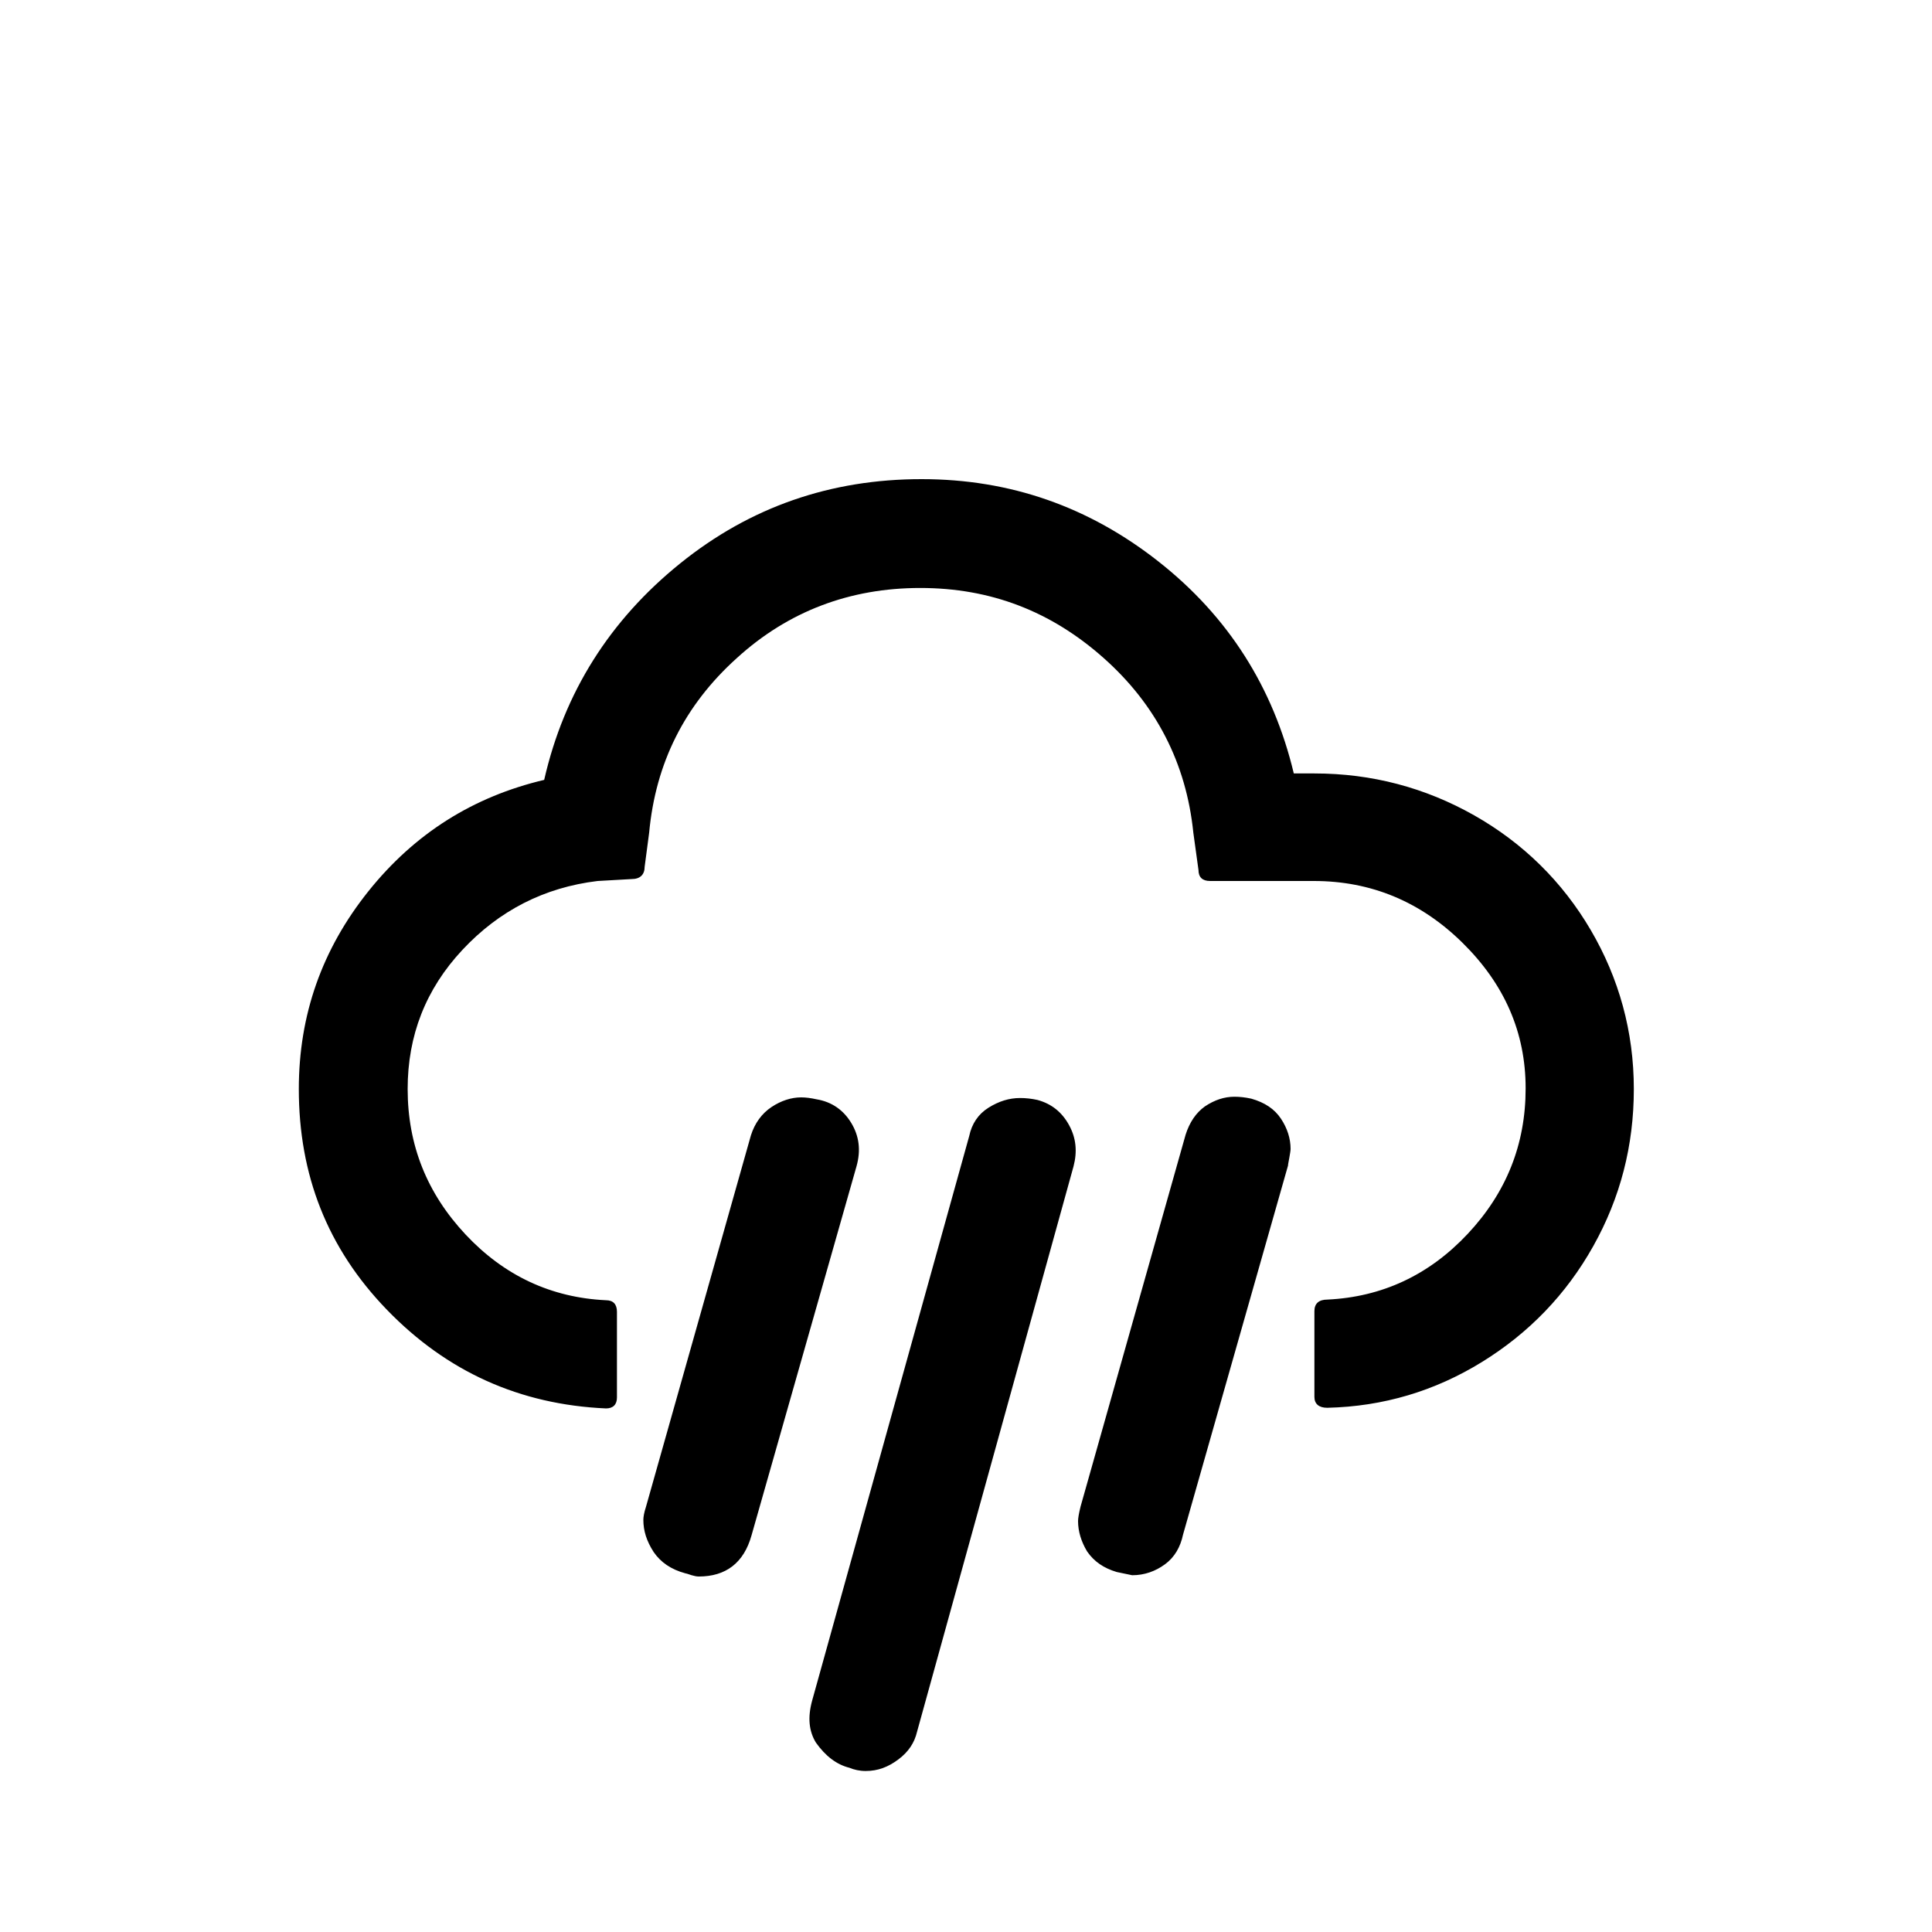
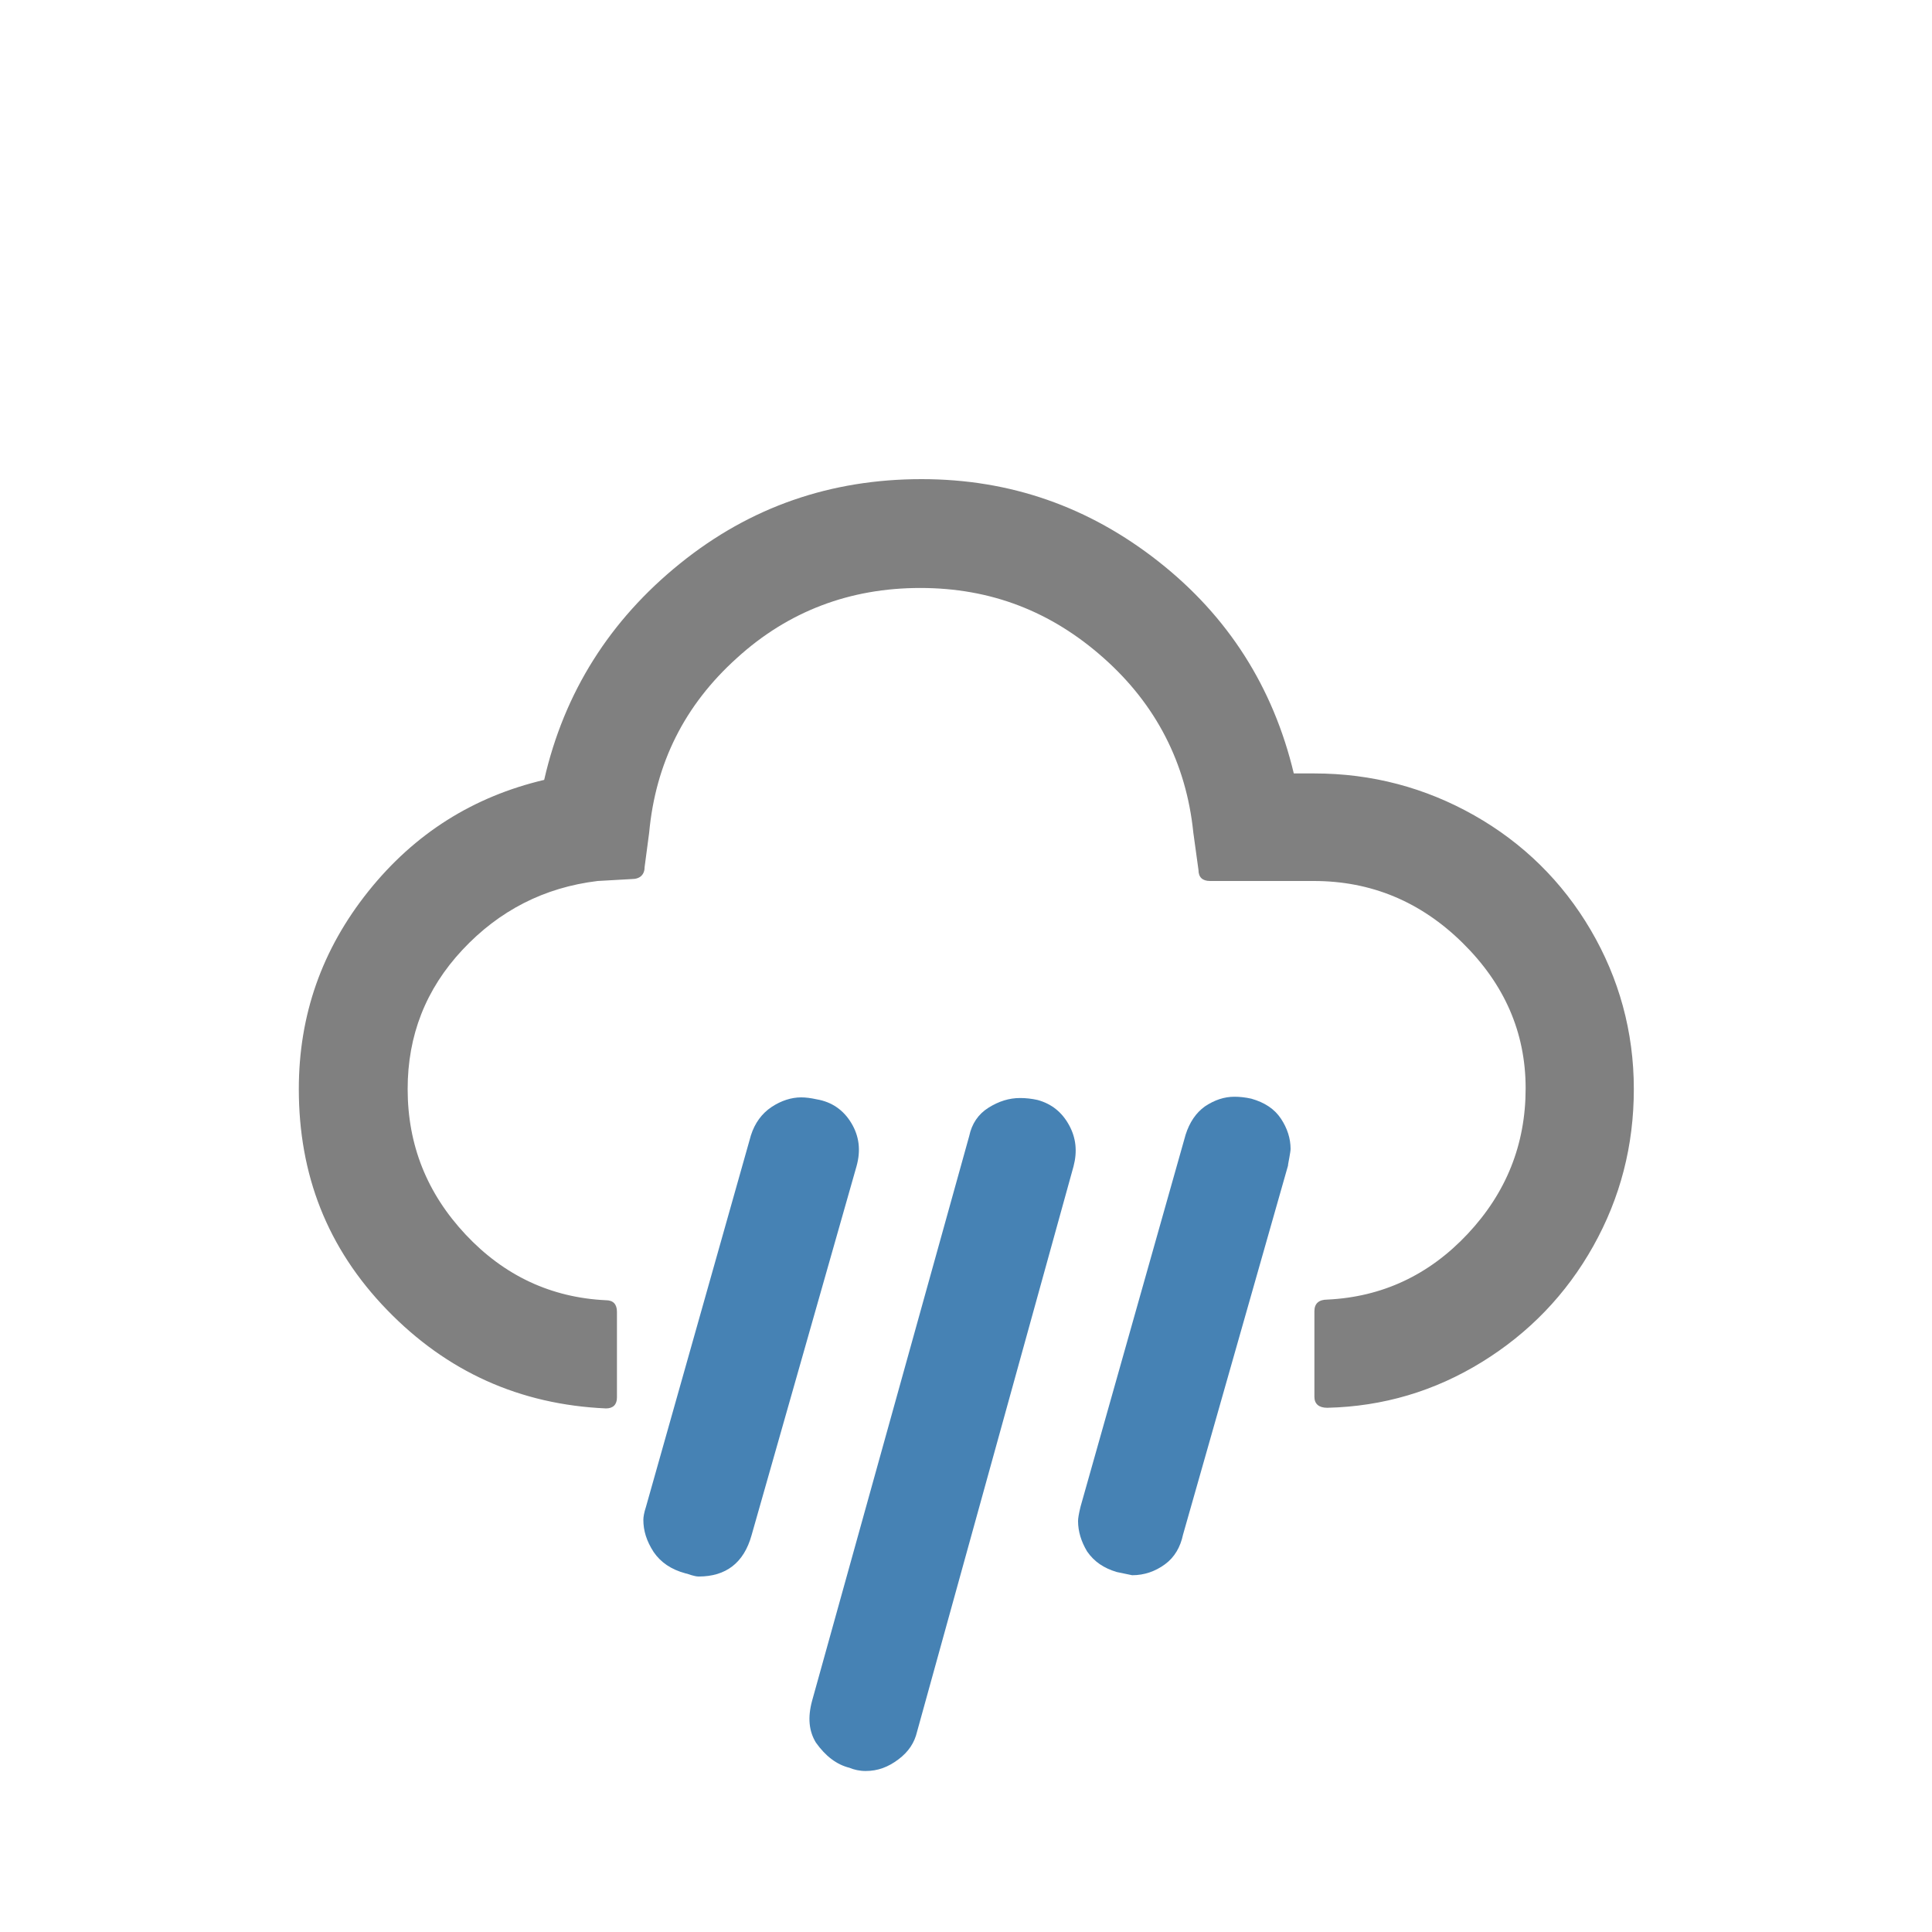
<svg xmlns="http://www.w3.org/2000/svg" version="1.1" id="Layer_1" x="0px" y="0px" viewBox="0 0 30 30" style="enable-background:new 0 0 30 30;" xml:space="preserve">
-   <path d="M4.64,16.91c0-1.15,0.36-2.17,1.08-3.07c0.72-0.9,1.63-1.47,2.73-1.73c0.31-1.36,1.02-2.48,2.11-3.36s2.34-1.31,3.75-1.31  c1.38,0,2.6,0.43,3.68,1.28c1.08,0.85,1.78,1.95,2.1,3.29h0.32c0.89,0,1.72,0.22,2.48,0.65s1.37,1.03,1.81,1.78  c0.44,0.75,0.67,1.58,0.67,2.47c0,0.88-0.21,1.69-0.63,2.44c-0.42,0.75-1,1.35-1.73,1.8c-0.73,0.45-1.53,0.69-2.4,0.71  c-0.13,0-0.2-0.06-0.2-0.17v-1.33c0-0.12,0.07-0.18,0.2-0.18c0.85-0.04,1.58-0.38,2.18-1.02s0.9-1.39,0.9-2.26s-0.33-1.62-0.98-2.26  s-1.42-0.96-2.31-0.96h-1.61c-0.12,0-0.18-0.06-0.18-0.17l-0.08-0.58c-0.11-1.08-0.58-1.99-1.39-2.71  c-0.82-0.73-1.76-1.09-2.85-1.09c-1.09,0-2.05,0.36-2.85,1.09c-0.81,0.73-1.26,1.63-1.36,2.71l-0.07,0.53c0,0.12-0.07,0.19-0.2,0.19  l-0.53,0.03c-0.83,0.1-1.53,0.46-2.1,1.07s-0.85,1.33-0.85,2.16c0,0.87,0.3,1.62,0.9,2.26s1.33,0.98,2.18,1.02  c0.11,0,0.17,0.06,0.17,0.18v1.33c0,0.11-0.06,0.17-0.17,0.17c-1.34-0.06-2.47-0.57-3.4-1.53S4.64,18.24,4.64,16.91z M9.99,23.6  c0-0.04,0.01-0.11,0.04-0.2l1.63-5.77c0.06-0.19,0.17-0.34,0.32-0.44c0.15-0.1,0.31-0.15,0.46-0.15c0.07,0,0.15,0.01,0.24,0.03  c0.24,0.04,0.42,0.17,0.54,0.37c0.12,0.2,0.15,0.42,0.08,0.67l-1.63,5.73c-0.12,0.43-0.4,0.64-0.82,0.64  c-0.04,0-0.07-0.01-0.11-0.02c-0.06-0.02-0.09-0.03-0.1-0.03c-0.22-0.06-0.38-0.17-0.49-0.33C10.04,23.93,9.99,23.77,9.99,23.6z   M12.61,26.41l2.44-8.77c0.04-0.19,0.14-0.34,0.3-0.44c0.16-0.1,0.32-0.15,0.49-0.15c0.09,0,0.18,0.01,0.27,0.03  c0.22,0.06,0.38,0.19,0.49,0.39c0.11,0.2,0.13,0.41,0.07,0.64l-2.43,8.78c-0.04,0.17-0.13,0.31-0.29,0.43  c-0.16,0.12-0.32,0.18-0.51,0.18c-0.09,0-0.18-0.02-0.25-0.05c-0.2-0.05-0.37-0.18-0.52-0.39C12.56,26.88,12.54,26.67,12.61,26.41z   M16.74,23.62c0-0.04,0.01-0.11,0.04-0.23l1.63-5.77c0.06-0.19,0.16-0.34,0.3-0.44c0.15-0.1,0.3-0.15,0.46-0.15  c0.08,0,0.17,0.01,0.26,0.03c0.21,0.06,0.36,0.16,0.46,0.31c0.1,0.15,0.15,0.31,0.15,0.47c0,0.03-0.01,0.08-0.02,0.14  s-0.02,0.1-0.02,0.12l-1.63,5.73c-0.04,0.19-0.13,0.35-0.28,0.46s-0.32,0.17-0.51,0.17l-0.24-0.05c-0.2-0.06-0.35-0.16-0.46-0.32  C16.79,23.94,16.74,23.78,16.74,23.62z" />
+   <path fill="grey" d="M4.64,16.91c0-1.15,0.36-2.17,1.08-3.07c0.72-0.9,1.63-1.47,2.73-1.73c0.31-1.36,1.02-2.48,2.11-3.36s2.34-1.31,3.75-1.31  c1.38,0,2.6,0.43,3.68,1.28c1.08,0.85,1.78,1.95,2.1,3.29h0.32c0.89,0,1.72,0.22,2.48,0.65s1.37,1.03,1.81,1.78  c0.44,0.75,0.67,1.58,0.67,2.47c0,0.88-0.21,1.69-0.63,2.44c-0.42,0.75-1,1.35-1.73,1.8c-0.73,0.45-1.53,0.69-2.4,0.71  c-0.13,0-0.2-0.06-0.2-0.17v-1.33c0-0.12,0.07-0.18,0.2-0.18c0.85-0.04,1.58-0.38,2.18-1.02s0.9-1.39,0.9-2.26s-0.33-1.62-0.98-2.26  s-1.42-0.96-2.31-0.96h-1.61c-0.12,0-0.18-0.06-0.18-0.17l-0.08-0.58c-0.11-1.08-0.58-1.99-1.39-2.71  c-0.82-0.73-1.76-1.09-2.85-1.09c-1.09,0-2.05,0.36-2.85,1.09c-0.81,0.73-1.26,1.63-1.36,2.71l-0.07,0.53c0,0.12-0.07,0.19-0.2,0.19  l-0.53,0.03c-0.83,0.1-1.53,0.46-2.1,1.07s-0.85,1.33-0.85,2.16c0,0.87,0.3,1.62,0.9,2.26s1.33,0.98,2.18,1.02  c0.11,0,0.17,0.06,0.17,0.18v1.33c0,0.11-0.06,0.17-0.17,0.17c-1.34-0.06-2.47-0.57-3.4-1.53S4.64,18.24,4.64,16.91z" />
+   <path fill="#4682B4" d="M9.99,23.6c0-0.04,0.01-0.11,0.04-0.2l1.63-5.77c0.06-0.19,0.17-0.34,0.32-0.44c0.15-0.1,0.31-0.15,0.46-0.15c0.07,0,0.15,0.01,0.24,0.03  c0.24,0.04,0.42,0.17,0.54,0.37c0.12,0.2,0.15,0.42,0.08,0.67l-1.63,5.73c-0.12,0.43-0.4,0.64-0.82,0.64  c-0.04,0-0.07-0.01-0.11-0.02c-0.06-0.02-0.09-0.03-0.1-0.03c-0.22-0.06-0.38-0.17-0.49-0.33C10.04,23.93,9.99,23.77,9.99,23.6z" />
+   <path fill="#4682B4" d="M12.61,26.41l2.44-8.77c0.04-0.19,0.14-0.34,0.3-0.44c0.16-0.1,0.32-0.15,0.49-0.15c0.09,0,0.18,0.01,0.27,0.03  c0.22,0.06,0.38,0.19,0.49,0.39c0.11,0.2,0.13,0.41,0.07,0.64l-2.43,8.78c-0.04,0.17-0.13,0.31-0.29,0.43  c-0.16,0.12-0.32,0.18-0.51,0.18c-0.09,0-0.18-0.02-0.25-0.05c-0.2-0.05-0.37-0.18-0.52-0.39C12.56,26.88,12.54,26.67,12.61,26.41z" />
+   <path fill="#4682B4" d="M16.74,23.62c0-0.04,0.01-0.11,0.04-0.23l1.63-5.77c0.06-0.19,0.16-0.34,0.3-0.44c0.15-0.1,0.3-0.15,0.46-0.15  c0.08,0,0.17,0.01,0.26,0.03c0.21,0.06,0.36,0.16,0.46,0.31c0.1,0.15,0.15,0.31,0.15,0.47c0,0.03-0.01,0.08-0.02,0.14  s-0.02,0.1-0.02,0.12l-1.63,5.73c-0.04,0.19-0.13,0.35-0.28,0.46s-0.32,0.17-0.51,0.17l-0.24-0.05c-0.2-0.06-0.35-0.16-0.46-0.32  C16.79,23.94,16.74,23.78,16.74,23.62z" />
</svg>
